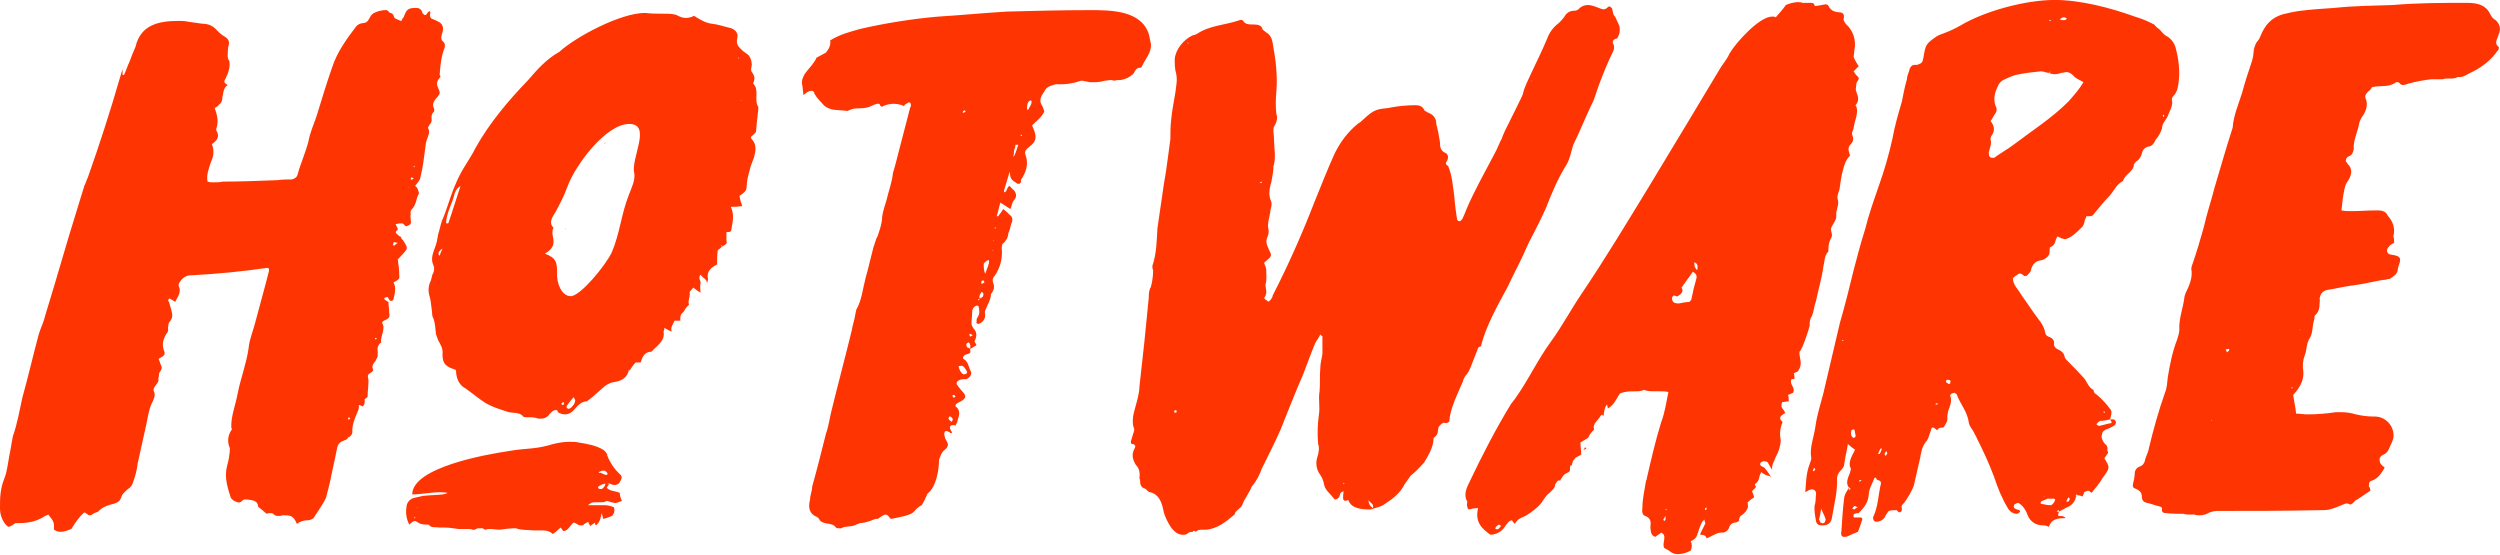
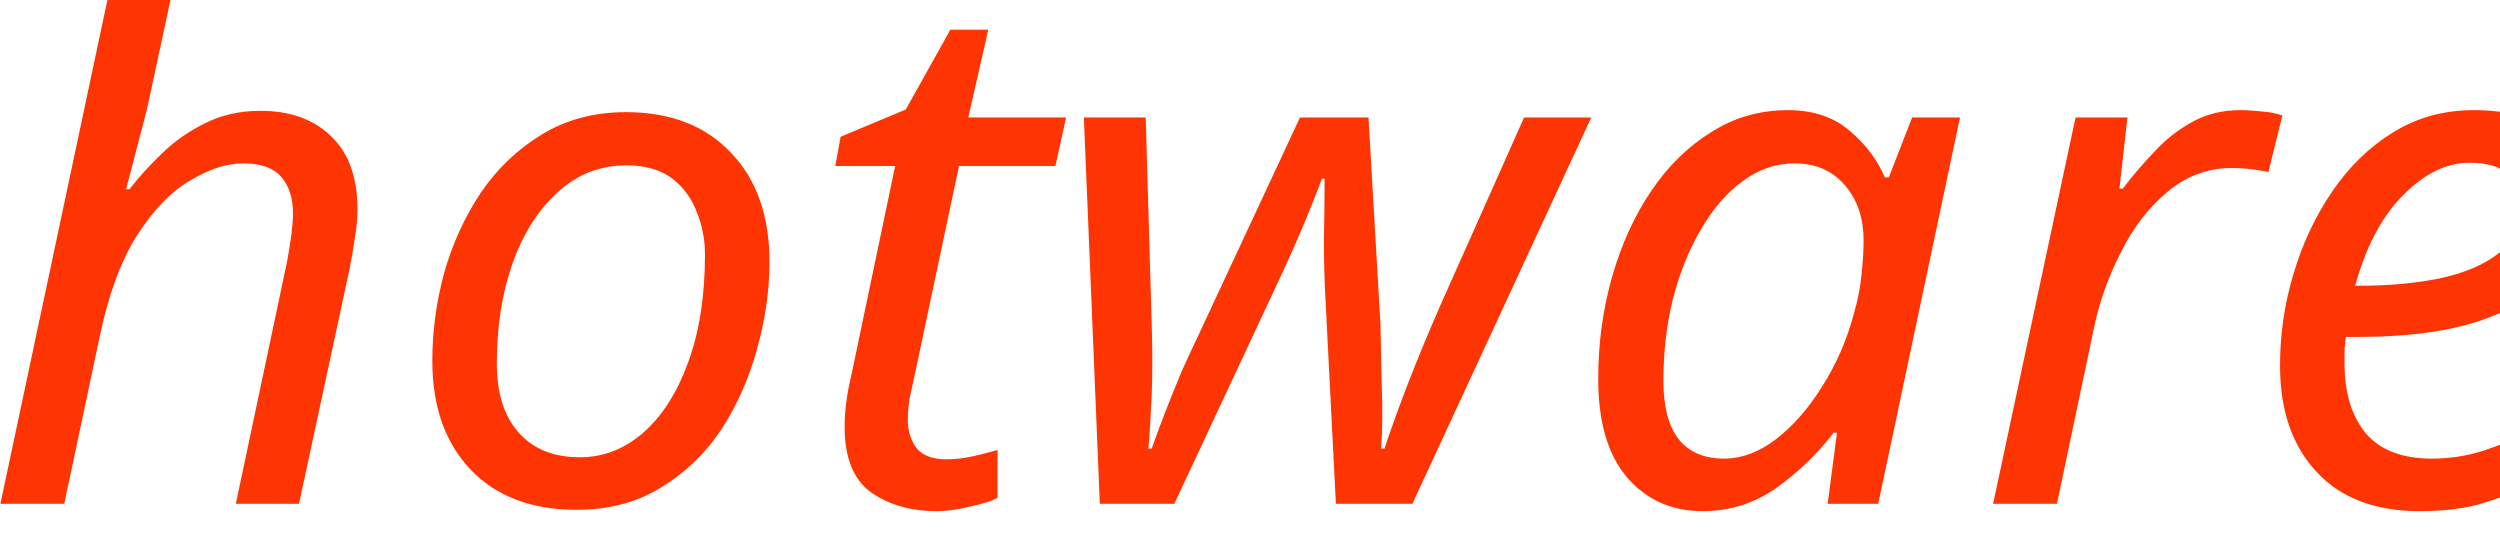
<svg xmlns="http://www.w3.org/2000/svg" viewBox="0 0 58.739 13.022" height="49.216" width="222.006">
  <defs>
    <path id="a" d="M-14.088 28.106h428.507v201.01H-14.088z" />
  </defs>
-   <g style="line-height:0%;-inkscape-font-specification:'Commando Bold';white-space:pre;shape-inside:url(#a)" aria-label="hotware" font-weight="400" font-size="16.933" font-family="Hot Sauce" letter-spacing="0" word-spacing="0" stroke-width=".265" font-style="italic" fill="#ff3403" transform="translate(13.63 -21.365)">
-     <path style="-inkscape-font-specification:'Hot Sauce Italic'" d="M-13.495 33.692c.034.034.05.05.068.05.033 0 .084-.033.152-.084.254 0 .457-.017.677-.152.017-.017.068-.034.102-.051.135.17.135.17.135.356.051.033.102.05.153.05.084 0 .169-.034.254-.067.084-.136.169-.271.305-.39.05.017.084.068.118.068.034 0 .05 0 .085-.034.05-.034.118-.034.135-.068.102-.101.22-.135.356-.169.101-.034.152-.068.186-.186.017-.051.085-.102.136-.153a.283.283 0 00.135-.186c.05-.135.085-.27.102-.423l.203-.915c.034-.152.05-.305.118-.474.051-.101.102-.203.068-.288-.068-.101.102-.186.102-.288-.017-.017 0-.033 0-.05.017-.051 0-.102.033-.136.051-.068.051-.118.017-.17a1.167 1.167 0 00-.05-.135c.152-.084.169-.101.118-.22-.034-.118-.017-.237.068-.372a.132.132 0 00.034-.136c.017-.034 0-.101.034-.135.118-.136.05-.22.033-.339-.016-.017-.016-.068-.033-.102.017-.033-.068-.05 0-.118.05.034.101.05.135.085.068-.136.152-.237.085-.373-.017-.05.034-.118.084-.17a.28.28 0 01.22-.084 19.62 19.62 0 001.745-.17c.067-.016.084.018.067.085-.101.407-.22.813-.321 1.203-.051.203-.136.39-.153.592-.05.356-.186.712-.254 1.05-.05.288-.169.559-.152.83.017.017.017.034 0 .05a.429.429 0 00-.034.424c0 .136-.034.305-.068.423-.067.271.017.508.085.729.034.067.102.101.17.118.05.017.084-.017.118-.05.017-.018.05-.018.068-.018.101.017.27 0 .287.153 0 .034.051.05.085.084.034.034.085.068.119.102.033-.017.067-.017.084-.017.034 0 .051 0 .068.017.034.034.068.05.119.05.033 0 .067 0 .101-.016.186 0 .254 0 .339.203a.383.383 0 01.254-.085.27.27 0 00.135-.05c.051-.085.305-.44.305-.525.068-.237.119-.491.17-.745.033-.119.05-.254.084-.39.017-.085.068-.135.17-.17.016 0 .033-.016.067-.033 0 0 0-.017.017-.034.05-.017.085-.05.102-.118-.017-.153.05-.322.118-.475.034-.067.034-.118.034-.169.034 0 .05.017.085.034.067-.05.05-.119.05-.17.017-.016.051-.033.068-.05 0-.153.034-.305.017-.44-.017-.051-.017-.085.034-.119.068-.034.102-.068.068-.118-.017-.051.017-.119.068-.17.016-.05.067-.101.05-.152.017-.085-.05-.186.085-.288-.034-.136.119-.322.017-.457.017-.017.017-.017.017-.034.17-.085.17-.085.152-.22 0-.085-.017-.17-.017-.237-.034-.017-.05-.034-.084-.051-.017-.017-.017-.034 0-.051.017 0 .05-.017.067-.017a.37.37 0 00.051.085c.017.017.068.017.085-.034.034-.136.068-.271 0-.39.118-.067.152-.084.135-.169 0-.135-.017-.254-.034-.372.238-.271.271-.22.119-.458-.034-.017-.034-.05-.05-.067h.016c-.05-.017-.085-.051-.118-.085-.034-.034 0-.068.033-.085 0-.05-.033-.084-.05-.135.067-.017.101-.017.135-.017s.034 0 .068.034c.017.017.034.05.085.017.067-.017.084-.068.067-.119 0-.05-.017-.101 0-.152-.017-.034 0-.085.017-.102.119-.118.102-.254.17-.372.016-.034-.017-.068-.017-.102-.017-.034-.034-.068-.068-.085.05-.067.101-.118.118-.169.034-.152.068-.305.085-.457.017-.119.034-.254.05-.373.018-.118.12-.254.052-.355-.017-.017.034-.068.034-.085.101-.085 0-.186.084-.288.034-.017.034-.068.017-.101-.034-.068-.017-.136.034-.204a.555.555 0 00.102-.135v-.05c-.034-.102-.119-.187 0-.323.033-.017.017-.05 0-.067.017-.22.033-.424.118-.644.017-.068 0-.118-.05-.152-.035-.034-.035-.085-.018-.153.068-.169.017-.27-.118-.321-.017-.017-.05-.017-.068-.034-.085-.017-.101-.068-.085-.153.017-.05-.033-.05-.067 0-.017.034-.034.051-.051.051-.017 0-.034-.017-.05-.034-.018 0-.018-.034-.018-.034-.034-.084-.084-.101-.152-.101-.203 0-.22.05-.288.22-.034.034-.034.05-.05.085-.018 0-.035 0-.052-.017-.05-.017-.101-.034-.118-.068-.017-.05-.034-.102-.102-.102-.017-.017-.05-.067-.084-.067a.645.645 0 00-.288.067c-.102.051-.102.17-.187.22-.067.034-.152 0-.237.102-.22.288-.44.593-.558.948-.136.39-.254.78-.373 1.169-.068.186-.152.39-.186.576-.068.27-.187.524-.254.778-.017.068-.068.102-.136.119-.101 0-.22 0-.338.017-.44.017-.864.034-1.287.034-.068.017-.136.017-.22.017-.051 0-.085 0-.136-.017-.034-.153.034-.322.085-.474a.491.491 0 00.017-.407c.101-.067.169-.152.135-.254-.017-.034-.034-.067-.034-.101.068-.187.017-.339-.034-.491.051-.034.085-.051.102-.085.034-.017.068-.068.068-.102.017-.034 0-.067.017-.101.017-.085.017-.187.118-.254-.05-.034-.118-.051-.05-.153.067-.135.118-.288.084-.423-.034-.034-.034-.068-.034-.119 0-.067 0-.135.017-.22.034-.101 0-.169-.085-.22a.815.815 0 01-.186-.152.426.426 0 00-.338-.153l-.356-.05c-.068-.017-.136-.017-.203-.017-.491 0-.898.101-1.016.61-.051.118-.102.236-.136.338-.05.102-.084.22-.135.322h-.034c0-.051 0-.102.017-.153a.825.825 0 00-.068.187 42.746 42.746 0 01-.762 2.37c-.034.068-.05.136-.085.203a118.94 118.94 0 00-.694 2.303c-.068.237-.152.491-.22.728-.034.153-.102.288-.152.44-.136.509-.254 1.017-.39 1.508-.068.305-.118.61-.22.897-.034.153-.05.305-.085.457-.033.17-.05.373-.118.542-.102.254-.102.474-.102.695 0 .152.051.287.136.389zm9.093-6.57c.017-.034.017-.068.034-.068s.05.017.084.017c-.05.034-.067.05-.084.068zm.44-1.592c.017.017.034.017.051.017-.017.017-.017.034-.034.034-.017.017-.017 0-.034 0 0-.017 0-.034.017-.05zm-1.473 5.639s.017.017.034.017c0 .017-.034.034-.034.05-.017-.016 0-.033-.017-.033 0-.017 0-.017.017-.034zm.61-1.846l.017-.017h.033c-.017.017-.017.017-.017.034-.016 0-.016 0-.033-.017zm.914-4.03v-.017s.017-.017.034-.017c-.017.017-.017.034-.034.034zm-.119.474h-.016v-.017zm-1.456 5.86h.017v.016c0-.017-.017-.017-.017-.017zM-3.538 28.324c.033.102.033.203.05.305.017.068 0 .152.034.203.051.119.051.254.068.39.017.05.034.084.05.135.052.102.12.186.102.339 0 .22.085.288.305.355.017.017.017.051.017.085.017.152.085.288.22.356.17.118.322.254.491.355.153.085.322.136.474.186.119.051.305 0 .39.119.017.017.05.017.085.017h.067c.034 0 .085 0 .153.017a.215.215 0 00.101.017c.085 0 .17-.034.22-.119.034-.017.034-.05.085-.067C-.609 31-.592 31-.558 31c.017 0 .034.017.034.05.05.034.118.051.169.051.085 0 .17-.05.237-.135.085-.102.17-.17.271-.17.034-.016.085-.067.135-.101.102-.085.187-.17.288-.254a.506.506 0 01.237-.102c.136-.017.271-.084.322-.237 0-.017.017-.034 0-.05.017 0 .034.016.017.033.05-.067.085-.135.152-.203h.119c.034-.118.085-.254.254-.254.119-.135.305-.237.288-.44-.017-.034.017-.068.017-.119.068.034.101.068.17.085-.035-.102.033-.17.067-.254h.135c0-.136 0-.136.085-.22a.467.467 0 01.119-.153c-.034-.101.033-.186.016-.287-.016-.017.051-.068.085-.119.068.05.102.085.17.119 0-.068-.017-.153 0-.22.016-.068-.068-.102 0-.204.05.085.152.102.152.203 0 .017 0 .017-.017.034l.017-.017v-.017c.017-.05.034-.101.017-.135-.017-.152.084-.237.22-.305 0-.118 0-.22.017-.339.034-.016.068-.05.085-.067.135-.085.135-.085.118-.17v-.186h.05c.035 0 .069-.017.069-.085.033-.169.067-.338-.017-.508.101 0 .152 0 .27-.016a1.247 1.247 0 01-.067-.238c.085-.067.17-.101.17-.22 0-.118.033-.254.067-.372.017-.102.068-.203.102-.305.05-.17.067-.322-.051-.44-.017-.017-.017-.034-.017-.051.05-.05.101-.085.118-.119.017-.135.017-.237.034-.338 0-.085.034-.187.017-.254-.101-.153.034-.407-.118-.542 0-.017.017-.034.017-.05.033-.086 0-.153-.034-.204-.068-.068 0-.153-.017-.22a.355.355 0 00-.068-.187c-.05-.05-.119-.084-.152-.118-.085-.085-.153-.136-.119-.288.034-.118-.05-.203-.152-.237-.153-.034-.288-.085-.44-.102-.153-.017-.288-.101-.424-.186a.441.441 0 01-.186.05.386.386 0 01-.186-.05c-.085-.05-.204-.05-.34-.05-.135 0-.287 0-.44-.018-.575 0-1.625.56-2.014.915-.305.17-.525.423-.729.66-.474.491-.914 1.016-1.236 1.592-.067.135-.152.27-.237.406-.152.237-.27.508-.355.762-.068.187-.119.373-.204.56-.033.1-.05.202-.084.304-.017.102-.034.22-.085.339-.05.135-.085.254-.034.372a.24.24 0 01-.017.237c-.017.051-.017.085-.034.136a.486.486 0 00-.033.372zm-.475 5.368c.068-.068.102-.085.136-.085.017 0 .034.017.068.034.067.051.169.051.254.051.05.085.152.05.237.068h.118c.119 0 .22.017.339.034H-2.641c.034 0 .085 0 .119.017.016.016.084-.017.118-.034h.119c.017.017.033.034.067.034.034-.017.068-.017.102-.017.085 0 .135.017.22.017.119-.017.271-.034.39-.034.118.05.27.034.406.05h.203c.102 0 .186.017.254.085.085-.05.119-.101.186-.152.034.034.034.067.068.084.119-.017.153-.135.237-.203.068.017.102.068.153.068h.067c.017-.034.068-.05.119-.085l.05.102c.035-.034.068-.05.12-.085-.018.034 0 .051.016.068.102-.085.102-.17.136-.288.017.05.017.085.033.136.085-.017.153-.051.204-.068.067-.068.067-.136.05-.203a.54.54 0 00-.237-.051H.187c.034-.034.05-.034.068-.051.033-.017.067-.017.101-.017h.119c.05 0 .101 0 .152-.034a.35.35 0 01.102.034c.034 0 .067.017.101.017s.102-.034.153-.05a.441.441 0 01-.051-.187c-.102-.05-.22-.034-.305-.119a.37.37 0 01.05-.084c-.016-.017-.05-.017-.084-.017h.102c.034.017.068.034.118.034.051 0 .102-.034.119-.068.05-.085.068-.136 0-.186a1.178 1.178 0 01-.288-.424L.61 32.05c.017.017.017.017.034.017a.263.263 0 00-.102-.135c-.169-.102-.372-.136-.575-.17-.068-.016-.136-.016-.203-.016-.136 0-.254.017-.39.05-.17.051-.322.085-.491.102-.203.017-.39.034-.576.068-.457.068-2.252.372-2.252 1.016.203 0 .44-.051.644-.051.067 0 .135 0 .186.017a.314.314 0 01-.119.034c-.152.017-.304.017-.457.034-.068.017-.152.034-.22.05a.234.234 0 00-.17.22.651.651 0 00.068.407zm3.387-6.976c-.118-.119-.034-.238.05-.373.102-.186.204-.39.272-.576.186-.525.914-1.49 1.456-1.49.542 0 .034.813.119 1.152.033.169-.068.355-.136.541-.17.44-.203.881-.39 1.321-.152.322-.744 1.033-.965 1.033-.22 0-.338-.322-.321-.542 0-.254-.017-.355-.288-.457.372-.22.101-.406.203-.61zm-2.32-.813c.034-.068.051-.119.136-.17-.102.305-.187.593-.288.88h-.051c0-.236.152-.473.203-.71zm2.659 4.961c.034-.05.067-.085.135-.17.017.052.051.069.034.085 0 .051-.034.102-.068.136-.017.034-.084.068-.101.05-.051-.016-.034-.067 0-.1zm.779 1.897c.017-.017.05-.017.101-.034 0 .05-.034.084-.067.118-.051.017-.085.017-.102-.017-.017-.017.017-.05.068-.067zm-.051-.288v-.017c.034-.017.068-.034.118-.034.034 0 .068.034.085.068v.017c-.017.017-.034.017-.034.017-.034 0-.068-.034-.101-.034 0-.017-.034-.017-.068-.017zm-3.675-5.266c-.034.067-.05.118-.067.169-.051-.05-.034-.102.067-.17zm2.794 3.64c.017-.017.034-.034.051-.034.017.017 0 .034.017.051-.017 0-.034.017-.05.017zm-3.437 2.659v.034h-.017c0-.017 0-.034.017-.034zm7.18-6.367c.05-.017.033 0 .033.017 0 0-.016 0-.033-.017zm.423-4.42v.017h-.017v-.017zM.593 24.717H.576v.034zm-4.42 8.569v.017h-.016zm3.472-6.537h.017v-.017zm4.132-3.014v-.017h.017zM5.216 23.346c.017.084.017.17.034.254.068-.068.135-.102.186-.102.034 0 .068.017.068.068.068.118.152.186.22.27.05.052.136.086.203.102.102.017.237.017.356.034.17-.084.22-.05.372-.067.153-.017.136-.034.271-.085.034-.017.051-.017.068-.017.034 0 .05 0 .05.034.035.034.035.05.086.017a.585.585 0 01.474 0v.017c.017-.017.017-.051.034-.051.033-.017.067-.05.101-.05.017 0 .034.033.034.067 0 .017 0 .034-.017.05L7.4 25.26c-.016.051-.033.119-.05.17-.017.203-.102.423-.153.643-.034.119-.084.254-.101.39 0 .135-.051.287-.102.44-.05.084-.068.186-.102.27-.067.255-.118.492-.186.729-.068.254-.084.508-.22.745 0 .034-.017.068-.017.085-.017.135-.068.27-.085.389-.152.627-.321 1.253-.474 1.88-.05.186-.067.372-.135.558-.102.407-.203.813-.322 1.237 0 .101-.05.203-.05.304-.051.187-.018.339.152.407.034.017.05.034.067.067.085.136.305.051.39.187.017.017.05.017.085.017h.033c.119-.068.254-.017.39-.102.068-.034.152-.017.22-.05.102-.018.186-.085.254-.068.068-.051.136-.102.186-.102.034 0 .068.034.102.085 0 .017.05.017.102 0 .084-.017.372-.068.44-.136s.118-.135.203-.17c.05-.084.085-.152.119-.236 0-.017.016-.034.033-.051.187-.152.254-.542.254-.779.034-.085.051-.17.136-.237.085-.068.085-.136.05-.186-.016-.051-.05-.068-.05-.119-.017-.034-.017-.101 0-.118.017-.017.034-.017.034-.017.034 0 .05.017.084.034 0 .016.034.016.051.016 0-.033-.034-.067-.05-.118 0-.05.016-.068.067-.068.017-.017.05 0 .068.017v-.017c.017-.034.05-.084.05-.135.051-.119.051-.237-.05-.305-.017-.017.017-.034 0-.05.05-.035.085-.052.118-.069.119-.067.136-.118.068-.203-.05-.05-.101-.118-.152-.186-.034-.05.017-.102.067-.119.051-.016.102-.016.153-.016.085-.034.135-.119.101-.187-.05-.084-.05-.22-.169-.288-.034-.017 0-.084.05-.101.12-.034.12-.034.103-.136.05-.017.084-.05.152-.084-.017-.051-.068-.085-.034-.119.05-.118.034-.203-.034-.27-.017-.035-.05-.069-.05-.12 0-.084.016-.186.016-.287 0-.051.051-.136.119-.136.017 0 .034.017.034.034.017.085.034.153-.034.254-.017.017-.017.068-.017.102-.017.034.05.05.068.034.101-.051.135-.119.135-.204 0-.033-.017-.067 0-.101.05-.136.136-.254.136-.39.084-.101.084-.186.05-.27-.017-.051-.017-.102.034-.153a.952.952 0 00.17-.643c0-.051 0-.085.033-.136v.017c.068-.068.119-.152.119-.237.034-.068.05-.152.068-.22.05-.102.034-.17-.034-.22a1.231 1.231 0 00-.153-.136c-.033.068-.084.119-.118.17h-.034c.034-.102.05-.204.085-.322.084.05.152.101.237.152.034-.067.034-.135.067-.186.102-.102.068-.186.017-.254-.05-.034-.067-.068-.101-.102-.068.017-.051.119-.119.153-.017-.017-.017-.034-.017-.034l.136-.457c.017.186.034.186.186.288h.05c0-.017.035-.034.035-.051 0-.017-.017-.034 0-.051.135-.203.17-.39.101-.576-.034-.084.017-.135.102-.203.135-.102.152-.186.118-.322a1.168 1.168 0 00-.067-.169c.101-.102.22-.186.288-.322a.507.507 0 00-.068-.17c-.05-.1-.017-.185.068-.304a.24.24 0 01.152-.135c.068-.017.119-.051.17-.034.203 0 .338-.017.541-.085h.034c.102.017.085.017.17.034h.152a.85.85 0 00.203-.034c.034 0 .102-.017.152-.017a.474.474 0 00.102.017s-.05-.017.119-.017a.56.56 0 00.287-.135l-.016.017c.067-.051.067-.187.203-.17l.017-.017c.084-.186.237-.338.22-.541a5.507 5.507 0 00-.051-.238c-.186-.558-.897-.558-1.389-.558-.643 0-1.303.017-1.947.034-.542.033-1.067.084-1.609.118-.592.05-1.236.152-1.828.288-.237.068-.458.118-.712.27.017.12-.033.204-.101.289-.068.034-.153.084-.22.118-.068.153-.187.254-.271.373-.051.084-.085.17-.068.254zm3.675 6.62c.05 0 .084-.016.101 0 .051.035.068.085.102.136 0 .017-.017.051-.034.051s-.05.017-.068 0c-.05-.034-.084-.102-.101-.186zm.71-2.488c0 .016.018.05 0 .084-.016.068-.05.136-.084.237-.034-.084-.034-.152-.034-.237.017-.034.102-.101.119-.084zm.915-3.692c.017-.034.068-.085.085-.05.017.016 0 .033 0 .067-.017.05-.051.085-.068.135H10.5c0-.05 0-.101.017-.152zm-.338 1.253c.016-.05.016-.101.016-.135.017-.051.034-.085.034-.136h.068c-.034.085-.05.17-.102.271zm-.83 3.353c.017 0 .034 0 .05-.017-.016 0-.016-.017-.016-.034 0-.034.017-.068.05-.118.051.016.051.067.034.101 0 .017-.034.034-.067.051-.017.017-.017.034-.034.05 0-.016-.017-.016-.017-.033zm-.254 1.033c.017 0 .034-.017.034-.017.017.017.034.034.034.05.016.035 0 .068 0 .102-.017-.017-.034-.017-.068-.034-.017-.033-.034-.067 0-.101zm-.44 1.778c0-.017.016-.034.016-.051h.034c.017.017.051.034.051.068 0 .017-.017.034-.017.05h-.017c-.034-.016-.05-.05-.067-.067zm.778-3.234l.034-.017c.017 0 .034.034.034.05-.034.017-.05.034-.068.034 0-.017-.016-.034 0-.067zm-.694 2.692c.017 0 .034-.017.051-.017.017 0 .017.034.034.034-.017.017-.034.034-.051.034 0-.017-.017-.034-.034-.051zm.424-1.456c.016.017.033.017.067.034-.034.016-.05.033-.067.033-.017-.016 0-.033-.017-.05zm-.17-5.216c.017-.017.034-.034.051-.034 0 .017.017.034.017.034-.017.017-.05.017-.068.034zm1.355.542h.017c.017 0 .017.017.017.017l-.017.017s-.017-.017-.017-.034zM9.77 26.7c0 .017 0 .017-.017.033h-.017c0-.016.017-.016.034-.033zm-.068.304l.017.017h-.017zm-.017.237h.017v.017zM24.317 21.754zm.068.508h-.017a.367.367 0 00.05-.288c-.033-.068-.067-.152-.101-.22-.051-.034-.051-.118-.068-.186-.017-.017-.034-.051-.068-.051 0 0-.017 0-.034.017-.033.034-.067.05-.101.05s-.05-.016-.068-.016c-.05-.017-.085-.034-.135-.051-.051-.017-.102-.034-.17-.034a.293.293 0 00-.203.085c-.017.034-.085.05-.118.05-.119 0-.187.068-.237.153-.034.05-.085.102-.119.135a.773.773 0 00-.27.356c-.12.288-.255.559-.39.847-.068.152-.153.305-.187.474 0 .017-.39.796-.423.863-.017.051-.05.102-.068.17-.067.118-.101.237-.17.355-.22.424-.473.864-.66 1.304-.033.085-.067.17-.101.237l-.05.051c-.035 0-.069-.017-.069-.034a5.258 5.258 0 01-.067-.542c-.034-.237-.051-.49-.136-.694v-.017c-.034-.034-.101-.05-.034-.135.051-.102 0-.17-.05-.187-.102-.05-.119-.135-.119-.254a3.743 3.743 0 00-.085-.423c0-.135-.067-.22-.203-.27-.017-.018-.085-.035-.085-.069-.05-.084-.118-.101-.203-.101-.186 0-.372.017-.559.05-.135.035-.27.018-.406.085-.135.068-.237.187-.339.271l-.033.017c-.254.203-.424.44-.56.711-.169.373-.321.762-.473 1.135-.288.745-.61 1.473-.983 2.201 0 .034-.033.085-.05.102-.034.05-.068.05-.085.017-.034-.017-.085-.051-.05-.085.067-.102.016-.186.016-.288.034-.118.017-.237.017-.338 0-.068-.034-.119-.05-.17.016-.017.016-.034.033-.034.153-.135.153-.135.085-.27-.034-.085-.102-.187-.034-.322.017-.051.034-.119.017-.17-.034-.135.034-.288.05-.457.018-.05.035-.135.018-.186-.068-.136-.051-.305 0-.457.017-.119.05-.237.05-.356-.017-.017.017-.05.017-.085.017-.067.017-.152.017-.237-.017-.169-.017-.355-.034-.525 0-.05 0-.101.034-.135.051-.102.068-.186.034-.271a2.547 2.547 0 010-.508c.034-.406-.017-.779-.085-1.151-.016-.119-.067-.204-.152-.254-.017-.017-.05-.034-.085-.068-.017-.102-.118-.119-.22-.119-.101 0-.186 0-.237-.084 0-.017-.068-.034-.084-.017-.34.118-.695.118-1 .321-.033.017-.067.034-.101.034-.22.102-.407.339-.423.56 0 .118 0 .236.033.338.034.152 0 .288-.017.44-.033.22-.084.44-.101.66-.017.153-.017.288-.017.44-.05.34-.085.695-.152 1.05-.051.34-.102.695-.153 1.05-.017.288-.017.576-.118.881 0 .034 0 .068.017.102 0 .135-.017.254-.051.389-.051.085-.051.17-.051.254a98.538 98.538 0 01-.22 2.1c0 .084-.017.152-.034.237-.05.237-.17.49-.102.711.034.05 0 .119-.017.17-.017.05-.033.118-.05.169 0 .017.017.05.017.05.067 0 .101.034.084.085-.101.17-.05.288.017.407.085.084.102.186.085.321.017.017.017.051.017.068 0 .085.034.152.118.17.034.016.068.084.119.084.203.05.27.237.305.406.033.17.101.288.186.424.068.084.152.17.27.17.035 0 .069 0 .102-.018.051-.05.085-.05.136-.05.017-.035.05-.035.068 0 .05-.051.101-.051.152-.051h.085c.27-.017.474-.187.677-.356.017-.102.152-.136.186-.237.034-.102.102-.186.153-.288.034-.05.05-.102.067-.135.119-.136.187-.288.237-.424.153-.305.305-.61.44-.914.17-.424.34-.864.526-1.287.101-.254.186-.508.288-.745.033-.068.084-.119.118-.203.017.034.05.034.05.05v.407c-.016.118-.05.22-.05.338-.017.187 0 .356-.017.542-.034.187.017.373-.017.56a3.046 3.046 0 00-.017.676c.034.085.017.204-.017.305a.458.458 0 00.068.424c.034.05.068.118.085.203.017.152.152.237.237.355.017.017.017.017.034.017.034 0 .084-.034.101-.084 0-.034.017-.102.102-.102-.017.017-.017.017-.017.034 0 .068-.034.186.05.186.018 0 .035-.017.068-.017.068.203.322.22.508.22.017 0 .034 0 .068-.017.102-.033.203-.05.288-.118.186-.119.356-.254.457-.457.034-.051.085-.119.119-.17.017-.033.068-.067.084-.084.051-.034.238-.237.254-.254.102-.17.204-.339.22-.525 0-.017 0-.068.018-.068.101-.068.084-.152.101-.237a.292.292 0 01.102-.102c.017-.016.034 0 .067 0 .017 0 .051 0 .085-.033.017-.305.186-.627.322-.949 0-.034.034-.084.05-.118.085-.085.12-.187.153-.271.05-.136.102-.254.152-.39 0-.017.034-.034.085-.05h-.017c.119-.475.39-.949.627-1.389.118-.254.254-.508.372-.762.085-.203.187-.406.288-.593.085-.169.17-.338.237-.49.136-.356.288-.712.491-1.034.085-.152.102-.304.153-.457.152-.305.27-.61.423-.931.085-.153.119-.322.186-.491.102-.271.203-.525.339-.796.017-.068.017-.119-.017-.17-.017-.067.034-.101.119-.118zm-10.093.136c-.017-.017-.017-.034-.017-.034.017 0 .017.017.017.034zm-.321 8.67c0-.018-.017-.035-.017-.051.017 0 .033-.017.05-.017.017.017 0 .034.017.05-.017 0-.034.017-.05.017zm1.998-5.402c.017-.017.034-.034.05-.034 0 .017 0 .017-.016.034h-.034zm2.81-1.643c-.016 0-.016-.017-.016-.017l.017.017zm-.846 8.72c0-.016 0-.033.017-.033.017.017 0 .017-.017.034zm.593.373c.033.068.135.085.101.187a.207.207 0 01-.101-.187zm3.827-9.838v-.017h.016zM20.845 33.15c0 .034-.017.085 0 .119 0 .034.017.05.034.067.068-.017.136-.033.22-.033-.084.338.102.49.288.626a.412.412 0 00.339-.186c.034-.051.102-.153.17-.153.016.034.033.051.067.085.05-.085.085-.118.17-.152.1-.034.287-.17.372-.254.118-.102.152-.237.27-.322.069-.068.136-.119.136-.203.017-.017.034-.068.068-.085 0-.017.034 0 .05 0 .018-.05.052-.085.085-.135.034-.034.102-.051.136-.085.017-.05 0-.085.017-.136h.034v-.016c.017-.051.017-.102.067-.136.017-.05.102-.068.153-.102 0-.101-.017-.203-.017-.287.05-.034.152-.085.186-.119.034-.085.085-.135.136-.186-.051-.136.101-.22.152-.322.017-.017.034-.034.05-.017v.017h.018c.017-.102.017-.186.084-.27 0 .033.017.067.017.1.17-.1.204-.253.288-.355.119-.05.22-.05.339-.05.085 0 .152 0 .22-.035.085.034.17.034.271.034h.102c.067 0 .135 0 .203.017-.051.254-.085.491-.17.711-.135.44-.237.881-.338 1.321 0 .017 0 .034-.017.051-.034.22-.085.423-.085.627-.017.101 0 .186.068.203.135.05.135.152.118.27.017.085 0 .187.119.22.034-.033.102-.067.135-.1.153.067.017.236.068.355.034.034.102.05.136.085.067.05.118.067.203.067a.687.687 0 00.288-.084c.034-.085.034-.153 0-.22.084-.034.135-.085.152-.153.034-.085.05-.17.102-.27 0-.018.017-.035.067-.086 0 .051.034.085.017.102l-.101.203c-.017.017 0 .034-.017.051.085 0 .135.017.152.085.136-.051.254-.153.39-.136.034 0 .101-.034.135-.101a.165.165 0 01.17-.136c.033-.017.084-.034.067-.068.017-.05.017-.084.085-.118a.341.341 0 00.118-.152c.017-.034 0-.085 0-.136a.93.93 0 01.153-.118c-.017-.068-.034-.102-.05-.136.033-.068.135-.085.067-.152 0 0 0-.017.017-.034.101-.068.067-.17.135-.271.034.034.068.05.102.068.034.017.068.017.101.033h.017l-.017.017h.017v-.017c-.05-.067-.084-.135-.135-.186-.017-.034-.068-.034-.102-.068a.052.052 0 010-.067.128.128 0 01.068-.034c.05 0 .102.017.102.034.033.05.067.118.101.17-.017-.12.051-.204.085-.306a.864.864 0 00.118-.39.673.673 0 01.034-.406c.017-.033-.017-.05-.034-.067-.05-.085.034-.119.102-.17-.017-.084-.135-.118-.068-.254.051 0 .085-.017.153-.017 0-.05 0-.101-.017-.152.05-.017.084-.034.118-.05.068-.136-.101-.187-.034-.323h.068c0-.05 0-.101-.017-.135.034-.017.068-.034.085-.034h0c.152-.186.034-.322.05-.474.068-.05.22-.525.238-.61 0-.067 0-.152.05-.22.051-.118.051-.237.102-.372.05-.254.136-.525.17-.796.033-.119.016-.254.118-.356 0-.101 0-.203.068-.321.05-.085-.034-.17 0-.238.034-.084.118-.169.118-.27v-.085c.017-.102.068-.22.034-.305-.034-.102.05-.203.05-.305.018-.118.035-.254.069-.372.034-.136.067-.254.169-.356-.017-.101-.085-.17.034-.288.05-.05.05-.135.017-.203-.017-.05.017-.085.034-.152.017-.17.118-.339.067-.508-.017-.017-.033-.034-.017-.034.119-.153.017-.254 0-.373 0-.034.017-.101.017-.152.017-.034.068-.085.051-.119-.017-.034-.068-.067-.084-.101-.017-.017-.017-.034-.034-.051l.118-.119c-.05-.084-.085-.135-.118-.22 0-.034.017-.101.017-.152a.645.645 0 00-.204-.627c-.017-.034-.05-.067-.05-.101.033-.136-.017-.17-.136-.17-.101-.016-.17-.05-.22-.152 0-.017-.05-.034-.068-.034-.084.017-.254.051-.254.034-.017-.068-.05-.068-.101-.068h-.187c-.034-.017-.067-.017-.118-.017a.797.797 0 00-.271.068c-.068.102-.152.186-.237.288-.034-.017-.051-.017-.085-.017-.305 0-.863.627-.999.864-.05.118-.135.22-.203.321-.559.932-1.118 1.863-1.693 2.811-.508.83-1.016 1.677-1.575 2.506-.254.373-.457.762-.728 1.135-.322.44-.542.931-.864 1.372-.034.033-.034.05-.068.084-.372.61-.694 1.236-.999 1.88-.067.135-.118.288-.034.423zm4.81-4.792c.016-.034.033-.05.05-.05.034 0 .051.033.085.016.085-.05.152-.118.085-.203l.033-.017h-.016l.254-.356c.05.034.101.068.084.153a5.17 5.17 0 00-.118.49c0 .018-.017.035-.051.069-.068 0-.153.017-.237.034h-.034c-.102 0-.136-.051-.136-.136zm.592-.643c-.068-.068-.068-.119-.068-.187.085.034.085.085.068.187zm-4.707 6.01c.017-.016.034-.033.05-.033.017 0 .034.017.051.034-.034.017-.034.05-.067.068-.034.017-.051 0-.068 0 0-.017 0-.051.034-.068zm3.911-.152c0-.016.034-.033.051-.101v.101c0 .017-.017.017-.034.034 0-.017-.017-.017-.017-.034zm-1.829-1.659c.034-.017.017-.034-.016-.034 0 .017-.017.034-.034.051.017 0 .034 0 .05-.017zm2.811 1.44v-.051s.017 0 .034-.017v.05c-.017 0-.017.017-.034.017zm-.93-.018l.016-.017c0 .017 0 .017.017.034-.017 0-.034 0-.034-.017zM28.787 32.93c.068-.034.102-.068.153-.068.067 0 .101.051.101.102-.017.085 0 .186-.034.27-.017.153.017.272.034.39.034.085.085.085.153.085.118 0 .203-.05.22-.186.05-.305.135-.627.118-.915 0-.067.034-.135.085-.186.05-.05.085-.102.085-.152.016-.153.067-.322.084-.474.051.05.119.101.17.135-.085.17-.17.305-.102.44.017.017-.017.068-.017.102-.05.118-.102.237-.034.338h.017c-.05.085-.102.153-.118.238-.034.27-.051.541-.068.812-.017.085.017.119.068.119.016 0 .05 0 .084-.017.068-.034.153-.068.237-.102.034-.084.068-.169.085-.237.034-.067.017-.101-.034-.101h-.135c-.017 0-.034-.034-.017-.051 0-.017.017-.034.017-.034.05-.017.067-.017.101-.017.119-.118.22-.237.237-.423 0-.136.085-.271.136-.407.05-.017.034.034.067.051.085.017.102.051.068.153-.05.237-.05.474-.17.728 0 .05.018.101.086.101.084 0 .186-.067.203-.135.034-.051.05-.085.084-.119.051-.017.085-.017.136-.017h.05c.018.017.035.051.068.051.017 0 .017-.017.034-.017.051-.067-.034-.118.051-.186.068-.068.237-.356.254-.457.05-.203.085-.39.136-.593.033-.152.033-.288.169-.44.034-.051.05-.136.085-.22.016-.034 0-.068.05-.085a.354.354 0 01.102.068c.05-.085.102-.051.152-.068.051-.085.102-.152.085-.237 0-.05.017-.102.017-.135.05-.136.102-.254.05-.373-.016 0 .018-.034.035-.05.017 0 .05-.018.067-.018.017.017.034.017.051.034.085.237.254.407.288.677.017.085.085.153.119.22.016.051.05.085.067.136.153.305.288.593.407.914.084.254.186.508.321.729.051.084.119.135.22.135.017 0 .051-.034.068-.05 0 0 0-.035-.017-.035-.034-.017-.084-.017-.118-.05-.017-.017-.017-.051 0-.085.034-.017.084-.05.101-.034.085.05.136.119.187.22.05.17.169.305.39.305.05 0 .1.017.135.034.067-.203.237-.203.39-.203-.035-.051-.086-.051-.12-.051-.084.017-.05-.051-.033-.102.067-.034.118-.067.186-.101a.344.344 0 00.203-.204c0-.033.017-.05.017-.067h-.017c.017-.017.017-.017.017-.034.017 0 .034.017.05.034v-.017c.035.017.069.017.102.034 0-.034.034-.068.034-.102.034-.017.068-.034.085-.034.034 0 .05.017.085.051.101-.119.186-.22.254-.339.186-.254.186-.254.05-.474.017-.034.051-.068.068-.101.034-.034.017-.051 0-.085.017-.05 0-.085-.017-.119a.314.314 0 01-.118-.203c.017-.101.017-.118.101-.17.068-.016.119-.05.187-.084.067-.05.067-.118 0-.152h-.085c.017-.085.05-.17.017-.22a1.902 1.902 0 00-.305-.339c-.034-.034-.102-.05-.102-.135-.118-.051-.152-.187-.22-.271a9.787 9.787 0 00-.406-.424.234.234 0 01-.05-.067c-.018-.119-.086-.153-.187-.204-.034-.017-.068-.067-.068-.101.017-.102-.034-.153-.135-.187-.034-.016-.068-.05-.068-.084-.034-.203-.17-.322-.271-.474-.102-.153-.203-.288-.305-.44-.068-.12-.186-.22-.186-.373.034-.034.085-.068.135-.102 0 0 .051-.017.051 0 .034 0 .051.034.085.051.017 0 .068 0 .068-.017.033-.034.084-.085.084-.118.034-.136.102-.22.254-.237.017 0 .034-.017.051-.017.085-.051.136-.102.136-.187 0-.034 0-.101.016-.101.136-.051.102-.17.17-.254l.101.05c.034 0 .051.017.085.017.152-.05.254-.152.356-.254.084-.067.084-.135.101-.203.017-.034.034-.067.034-.084h.085c.05 0 .068-.017.118-.085.102-.119.204-.254.322-.373.119-.118.17-.287.339-.372.034-.153.254-.22.254-.39a.287.287 0 01.101-.101.327.327 0 00.085-.153c.017-.084.068-.152.186-.169.068-.017.119-.102.136-.152a.733.733 0 00.152-.271c0-.102.068-.17.119-.254.05-.136.135-.254.118-.39-.017-.034 0-.084.017-.101.119-.119.119-.237.136-.339.033-.27 0-.542-.068-.796a.463.463 0 00-.186-.27c-.119-.052-.153-.153-.237-.204-.051-.034-.068-.085-.119-.102a2.45 2.45 0 00-.423-.169c-.56-.203-1.27-.39-1.88-.39-.677 0-1.626.255-2.201.593a2.553 2.553 0 01-.44.203c-.051.017-.085.034-.12.051-.27.187-.27.203-.32.491 0 .034-.018.051-.018.085-.017.068-.084.085-.135.102h-.051c-.05 0-.085.017-.119.084-.016.085-.067.17-.067.254-.051.17-.085.356-.119.525-.084.288-.17.576-.22.864a9.244 9.244 0 01-.322 1.117c-.118.34-.237.678-.321 1.016-.102.322-.187.644-.271.966-.102.423-.204.83-.322 1.236-.136.559-.254 1.1-.39 1.66-.067.253-.152.524-.186.778-.034.237-.135.491-.101.711.017.051-.017.119-.034.17-.085.22-.085.44-.102.66zm4.318-8.01c.017-.084.068-.186.034-.27 0-.017 0-.051.017-.085.102-.135.068-.254-.017-.356.034-.033.05-.084.085-.135.05-.068.084-.136.034-.22-.051-.136-.034-.288.05-.457a.28.28 0 01.17-.17c.101-.05.22-.101.338-.118.17-.034.339-.051.508-.068.068 0 .119.034.17.034.05.017.101.034.152.034.05 0 .119-.017.17-.034.033 0 .084-.017.101-.017.068 0 .119.034.17.085.05.067.152.101.236.152-.101.17-.22.305-.355.457-.39.39-.847.678-1.27 1-.153.118-.339.22-.474.321h-.051c-.034 0-.05-.017-.068-.05 0-.035-.017-.069 0-.102zm1.22 8.23c.05-.034.135-.05.152-.068h.118c.034 0 .085 0 .051.051 0 .034-.068.102-.085.102-.084 0-.152-.017-.237-.034-.017 0 0-.05 0-.05zm1.388-1.896c.085 0 .152-.017.237-.034.017.034.034.05.034.084-.102.017-.203.051-.288.068a.128.128 0 01-.068-.034c0-.017.051-.067.085-.084zm-6.604 2.32c.017-.068.034-.136.05-.255.051.119.085.17.102.238.017.016-.017.067-.017.084-.05.034-.067.017-.101 0-.017-.017-.017-.05-.034-.068zm.762-2.1l.034-.017h.034c.017.05.017.101.033.152-.016.017-.016.034-.016.034-.017 0-.051.017-.051 0-.051-.034-.051-.101-.034-.17zm5.063-9.67c-.034.035-.05.035-.085.035-.034 0-.05 0-.084-.017.033-.034.067-.051.101-.051.017 0 .051.017.068.034zm-2.845 8.535l.017-.05c.034 0 .068 0 .085.016.017 0 0 .034 0 .068.017 0 0 0-.034.017-.017-.017-.051-.034-.068-.05zm2.879 2.71l.034.033c0 .034-.034.085-.068.068h-.017zm-4.42-1.135c.017-.017.034-.017.034-.017v.017c0 .034-.034.085-.05.119h-.035c.017-.051.034-.085.051-.119zm-.61 1.338c.018 0 .034.017.085.034-.05.017-.067.033-.084.05-.017 0-.034-.017-.051-.017.017-.016.034-.05.05-.067zm.763-1.287c0 .017 0 .034.017.05-.017.018-.034.034-.034.068-.017-.017-.034-.034-.034-.05 0-.017.017-.051.05-.068zm-1.728.44c0-.017.017-.034.017-.05l.034.033c0 .017-.034.034-.034.051-.017 0-.034-.017-.017-.034zm5.775.948v.034h-.051c0-.017.034-.034.05-.034zm-4.708-.677l.034-.034c.017 0 .034.017.034.017-.034.017-.034.017-.068.017zm1.795-1.812c.017-.017.034-.017.068-.034 0 0-.017.017-.017.051-.017-.017-.034-.017-.05-.017zm5.385-6.807c-.017.017 0 .017 0 .034 0 0 0 .017-.017.017 0 0-.017-.017-.017-.034zm-7.4 8.754c0 .017.017.034.034.034-.017.017-.017.017-.017.034-.017-.017-.034-.017-.034-.017.017-.017.017-.034.017-.05zm5.978-1.778c.016 0 .016 0 .033.017 0 0-.017.017-.033.017zm-6.147-1.676c.017 0 .034 0 .034.017h-.034zm4.86-7.518h.05v.017h-.033zm0 1.236l.033-.034c0 .034-.016.034-.033.034zm1.456 2.59l-.017.018v-.017zm-1.575 7.367v-.017l.017.017zM41.758 33.1l.305-.204c0-.05-.017-.085-.034-.101 0-.068 0-.119.068-.136.152-.05.22-.17.304-.305-.033-.034-.084-.067-.101-.101-.034-.085-.034-.153.068-.204.118-.05.135-.152.169-.22.05-.101.085-.186.068-.288a.445.445 0 00-.458-.389c-.152 0-.27-.017-.423-.05a1.126 1.126 0 00-.355-.052h-.119c-.22.034-.44.051-.66.051-.102 0-.187-.017-.271-.017-.017-.169-.051-.305-.068-.44.17-.186.254-.356.237-.559a.704.704 0 01.034-.372c.05-.119.034-.254.101-.373.102-.152.068-.305.119-.457.017-.034 0-.085.017-.102.135-.118.102-.254.118-.372 0-.017-.016-.034 0-.051.017-.102.085-.17.204-.186.135-.017.304-.068.694-.119.237-.034.457-.101.66-.118.034-.017.068-.017.085-.017.068-.051.17-.102.186-.203 0-.102.102-.237.034-.305-.05-.051-.152-.051-.22-.068-.085-.034-.085-.118-.017-.186.017-.034.085-.068.119-.085 0-.05 0-.101-.017-.152.05-.203-.017-.356-.136-.491-.034-.085-.118-.119-.22-.119h-.068c-.186 0-.372.017-.558.017-.068 0-.153 0-.238-.017.017-.17.034-.339.068-.491.017-.05.017-.102.051-.152.135-.187.152-.339.017-.458 0-.016-.017-.033-.034-.05 0-.034 0-.085.068-.119.084-.034.101-.085.118-.17-.017-.202.102-.423.136-.643l.05-.101c.102-.136.153-.288.102-.424-.034-.067-.017-.118.051-.186.05-.034.085-.085.085-.101.22-.051.39.016.575-.119.017 0 .068 0 .068.017.034.034.05.05.085.05.05 0 .084-.016.135-.033a3.36 3.36 0 01.542-.102h.271c.034-.017.068-.017.102-.017h.067c.051 0 .119 0 .17-.034h.05c.102 0 .204-.084.322-.135.203-.102.424-.271.56-.474.033-.017.05-.085.033-.102-.119-.084-.017-.203 0-.288.068-.152.017-.254-.068-.338-.068-.034-.101-.085-.135-.153-.102-.203-.288-.254-.542-.254-.576 0-1.152 0-1.744.051-.457.017-.898.017-1.372.068-.254.017-.525.034-.796.068-.135.017-.288.05-.423.084-.271.085-.406.254-.508.491a.451.451 0 01-.102.17.552.552 0 00-.067.22.85.85 0 01-.034.203c-.085.254-.17.508-.237.762-.085.27-.204.542-.22.813-.153.474-.288.948-.424 1.405-.084.322-.186.627-.254.932-.084.304-.17.592-.27.88-.018.05-.035.102-.018.152.017.17-.05.34-.135.508-.017.051-.034.085-.034.119-.034.254-.135.508-.119.762 0 .068-.033.152-.05.22-.119.305-.17.593-.22.88-.017.136-.017.255-.068.373-.153.44-.271.864-.373 1.287-.017.119-.084.22-.101.322-.017.05-.051.101-.102.118-.102.034-.135.102-.135.187a.85.85 0 01-.034.203c-.017.068-.017.118.05.135.085.034.153.085.153.187 0 .101.05.135.135.152.085.017.153.05.237.068.051.017.102.017.102.067-.017.085.034.102.102.102.118.017.27.017.406.017.05.017.085.017.136.017h.118c.034.017.085.017.119.017a.423.423 0 00.237-.068.602.602 0 01.169-.034c.779 0 1.558 0 2.354-.017.288 0 .288 0 .66-.152.017-.017.05 0 .085 0 .017.017.017.017.034.017.034 0 .067-.034.101-.068 0-.017.034-.034.068-.05zm-3.065-3.455a.128.128 0 00-.034-.068c.017 0 .068-.017.085-.017v.051c-.017 0-.034.017-.05.034zm-.017.254v.034zm1.524.576c.017 0 .034-.017.034-.017 0 .034 0 .034-.017.034 0 0 0-.017-.017-.017zm-1.88.779s0-.017.017-.017c0 .017-.016.017-.016.017zm2.1-2.15v.016h-.017z" />
-   </g>
+   <text style="line-height:0%;-inkscape-font-specification:'Commando Bold';white-space:pre;shape-inside:url(#a)" font-weight="700" font-size="16.933" font-family="Commando" letter-spacing="0" word-spacing="0" stroke-width=".265" transform="translate(13.63 -21.365)">
+     <tspan x="-14.088" y="33.201">
+       <tspan style="-inkscape-font-specification:'Hot Sauce Italic'" font-style="italic" font-weight="400" font-family="Hot Sauce" fill="#ff3403">hotware</tspan>
+     </tspan>
+   </text>
</svg>
